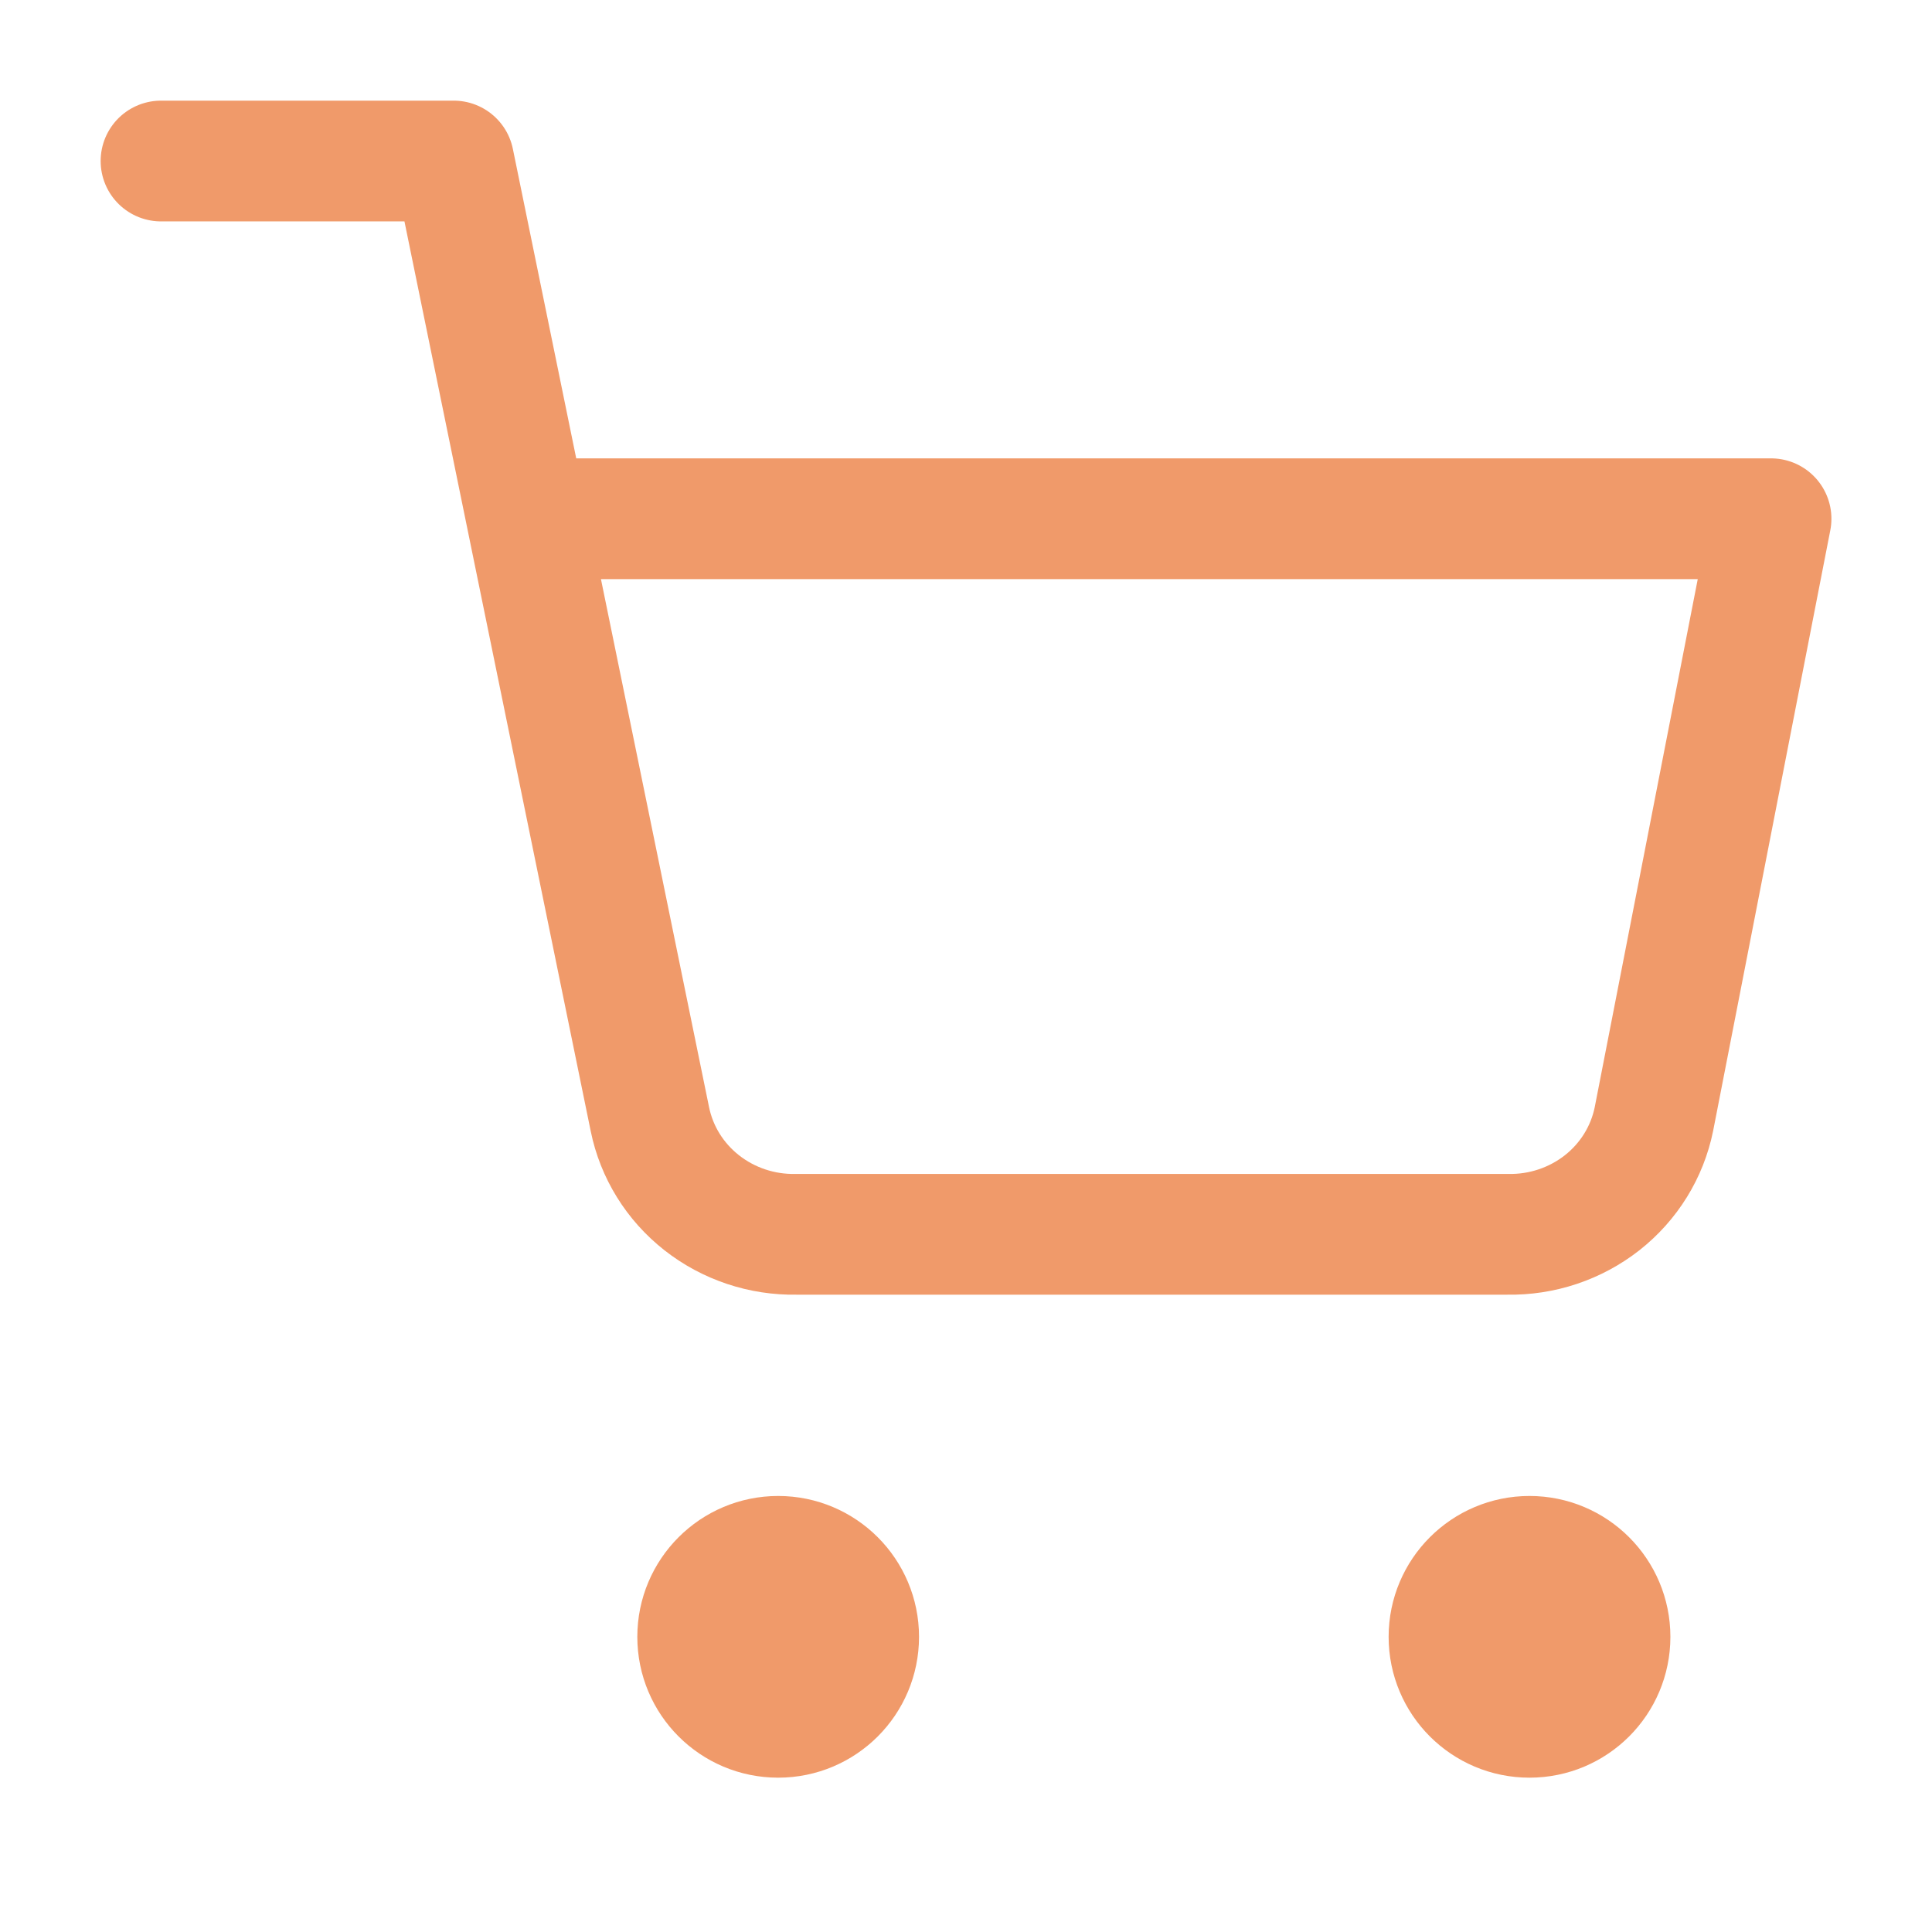
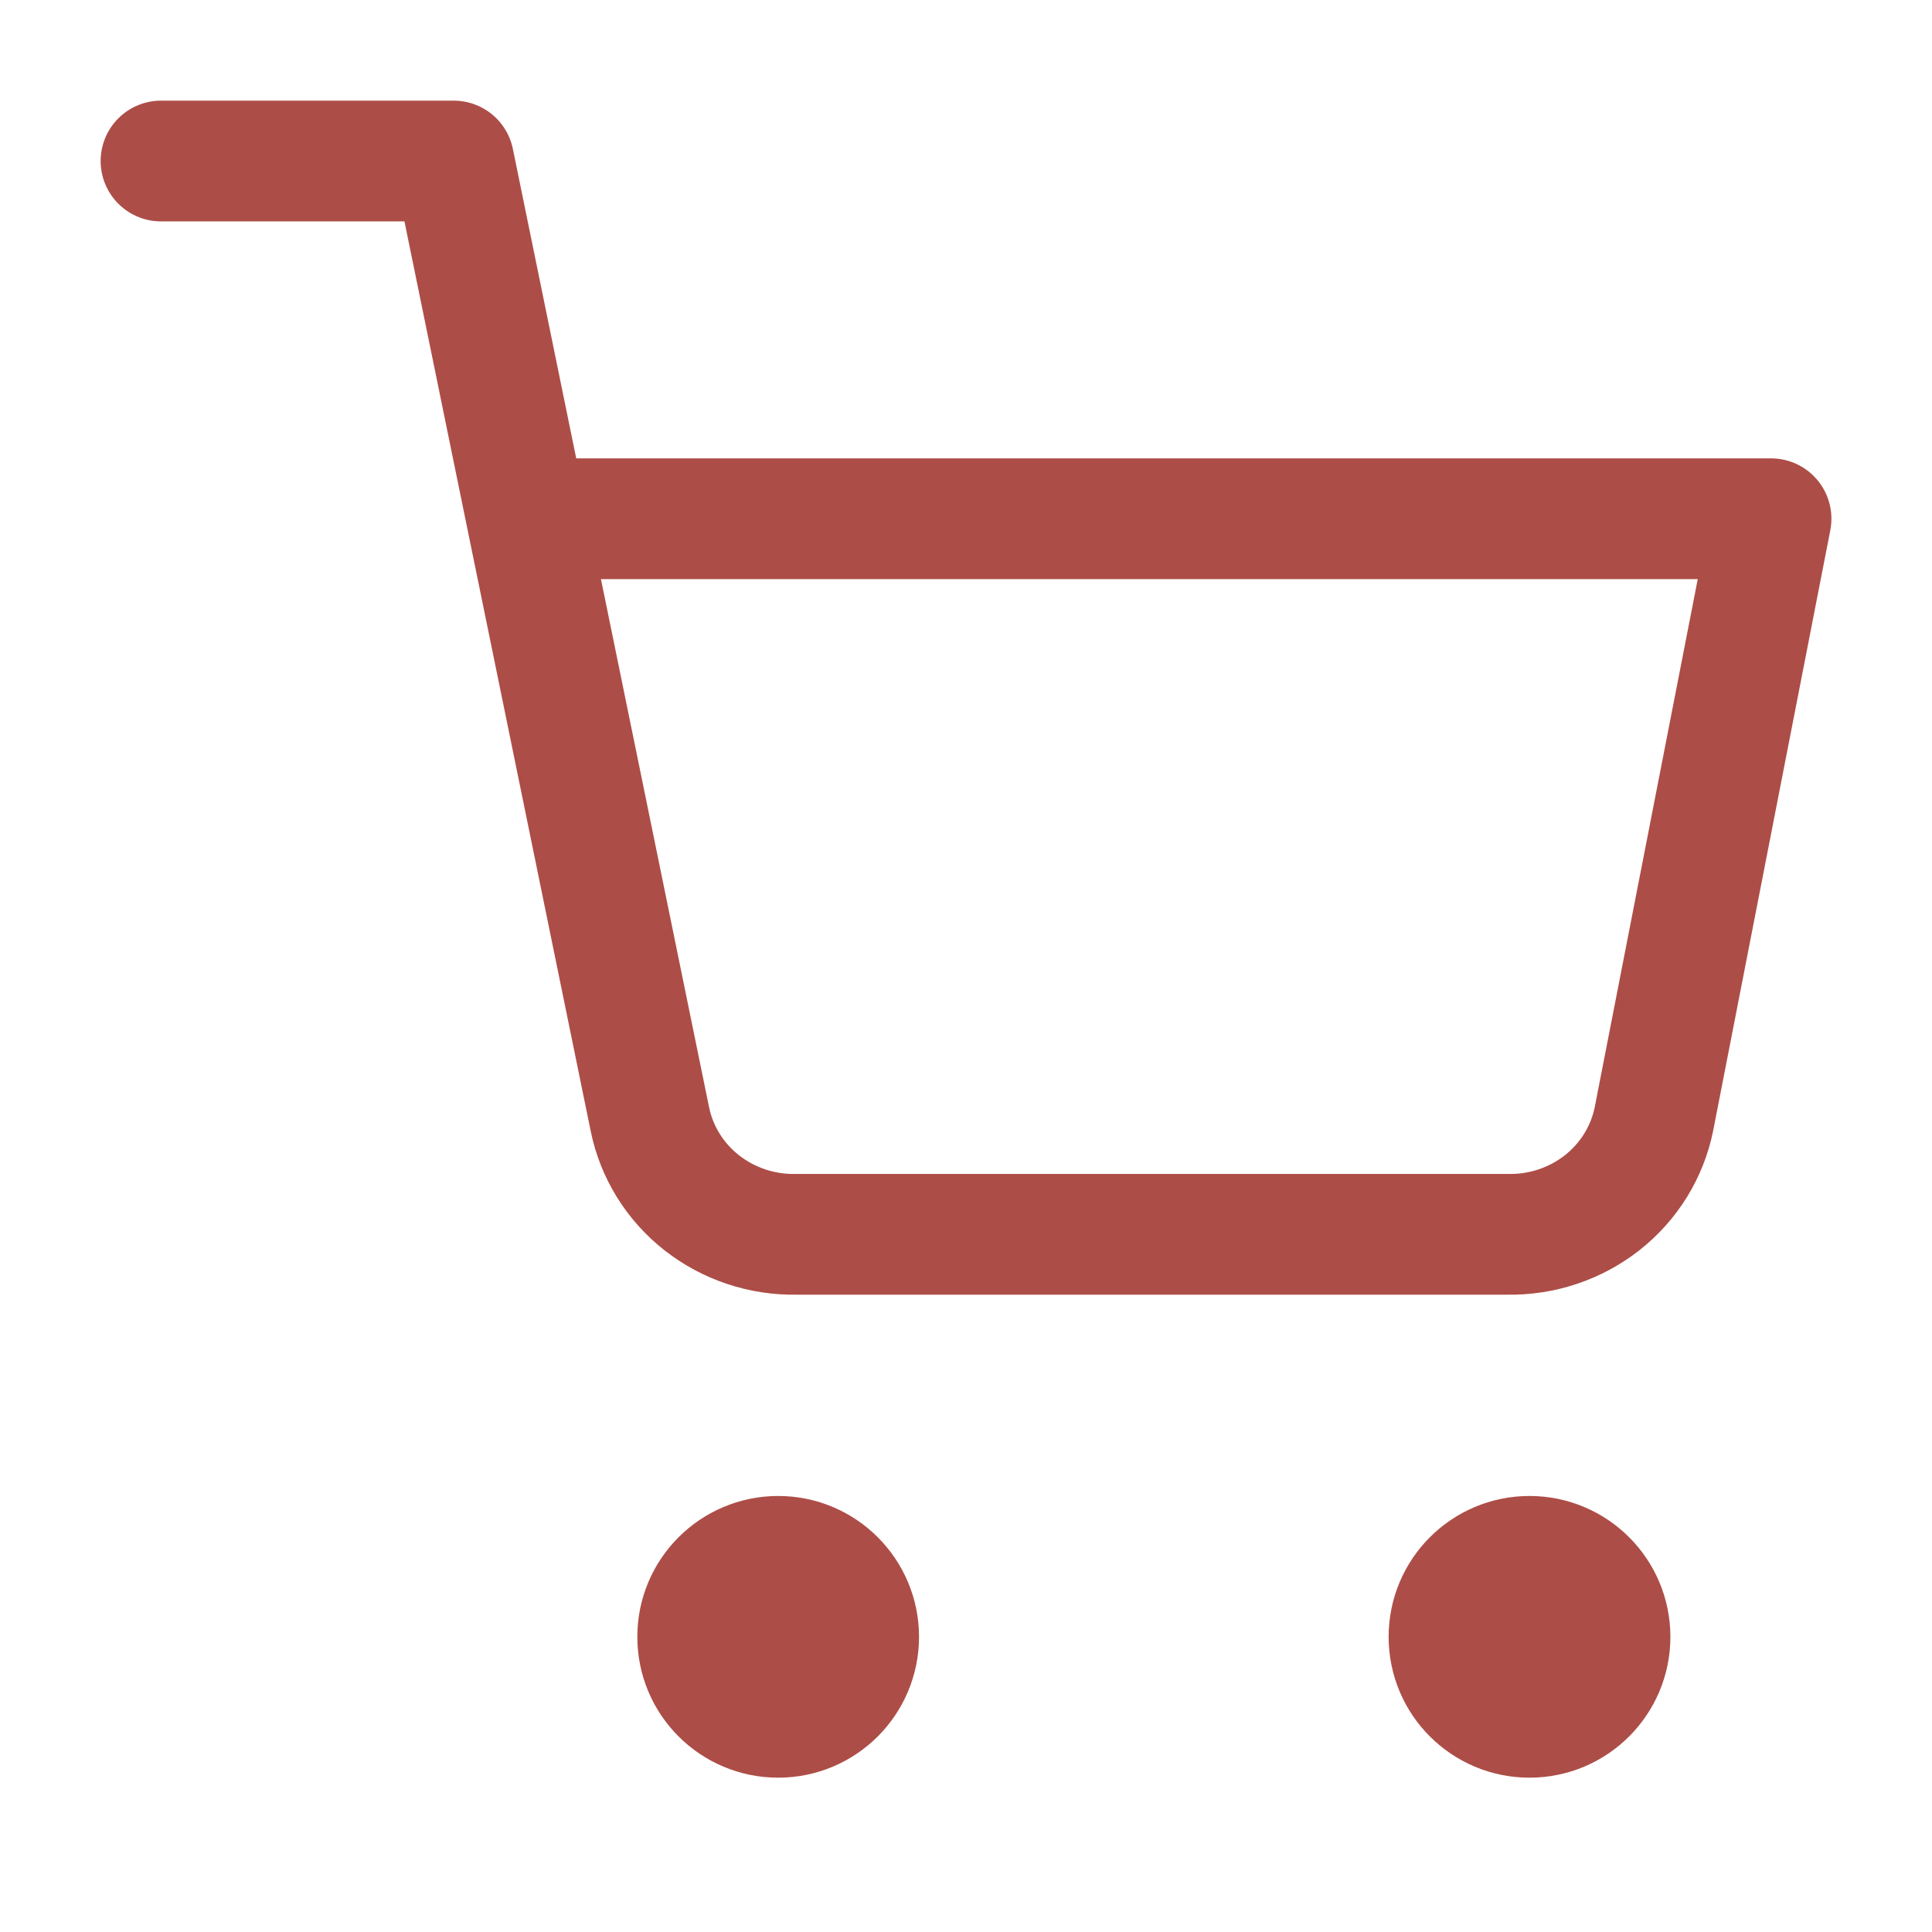
<svg xmlns="http://www.w3.org/2000/svg" width="32" height="32" viewBox="0 0 32 32" fill="none">
-   <path d="M12.889 28.444C13.625 28.444 14.222 27.848 14.222 27.111C14.222 26.375 13.625 25.778 12.889 25.778C12.153 25.778 11.556 26.375 11.556 27.111C11.556 27.848 12.153 28.444 12.889 28.444Z" fill="#F09A6A" stroke="#F09A6A" stroke-width="2" stroke-linecap="round" stroke-linejoin="round" />
-   <path d="M25.333 28.444C26.07 28.444 26.667 27.848 26.667 27.111C26.667 26.375 26.07 25.778 25.333 25.778C24.597 25.778 24 26.375 24 27.111C24 27.848 24.597 28.444 25.333 28.444Z" fill="#F09A6A" stroke="#F09A6A" stroke-width="2" stroke-linecap="round" stroke-linejoin="round" />
-   <path d="M2.667 2.667H7.515L10.764 18.536C10.875 19.082 11.178 19.572 11.622 19.921C12.065 20.269 12.619 20.455 13.188 20.444H24.97C25.539 20.455 26.093 20.269 26.537 19.921C26.98 19.572 27.283 19.082 27.394 18.536L29.334 8.592H8.728" stroke="#F09A6A" stroke-width="2" stroke-linecap="round" stroke-linejoin="round" />
+   <path d="M12.889 28.444C13.625 28.444 14.222 27.848 14.222 27.111C14.222 26.375 13.625 25.778 12.889 25.778C12.153 25.778 11.556 26.375 11.556 27.111C11.556 27.848 12.153 28.444 12.889 28.444Z" fill="#AD4D47" stroke="#AD4D47" stroke-width="2" stroke-linecap="round" stroke-linejoin="round" />
+   <path d="M25.333 28.444C26.07 28.444 26.667 27.848 26.667 27.111C26.667 26.375 26.07 25.778 25.333 25.778C24.597 25.778 24 26.375 24 27.111C24 27.848 24.597 28.444 25.333 28.444Z" fill="#AD4D47" stroke="#AD4D47" stroke-width="2" stroke-linecap="round" stroke-linejoin="round" />
+   <path d="M2.667 2.667H7.515L10.764 18.536C10.875 19.082 11.178 19.572 11.622 19.921C12.065 20.269 12.619 20.455 13.188 20.444H24.97C25.539 20.455 26.093 20.269 26.537 19.921C26.98 19.572 27.283 19.082 27.394 18.536L29.334 8.592H8.728" stroke="#AD4D47" stroke-width="2" stroke-linecap="round" stroke-linejoin="round" />
</svg>
